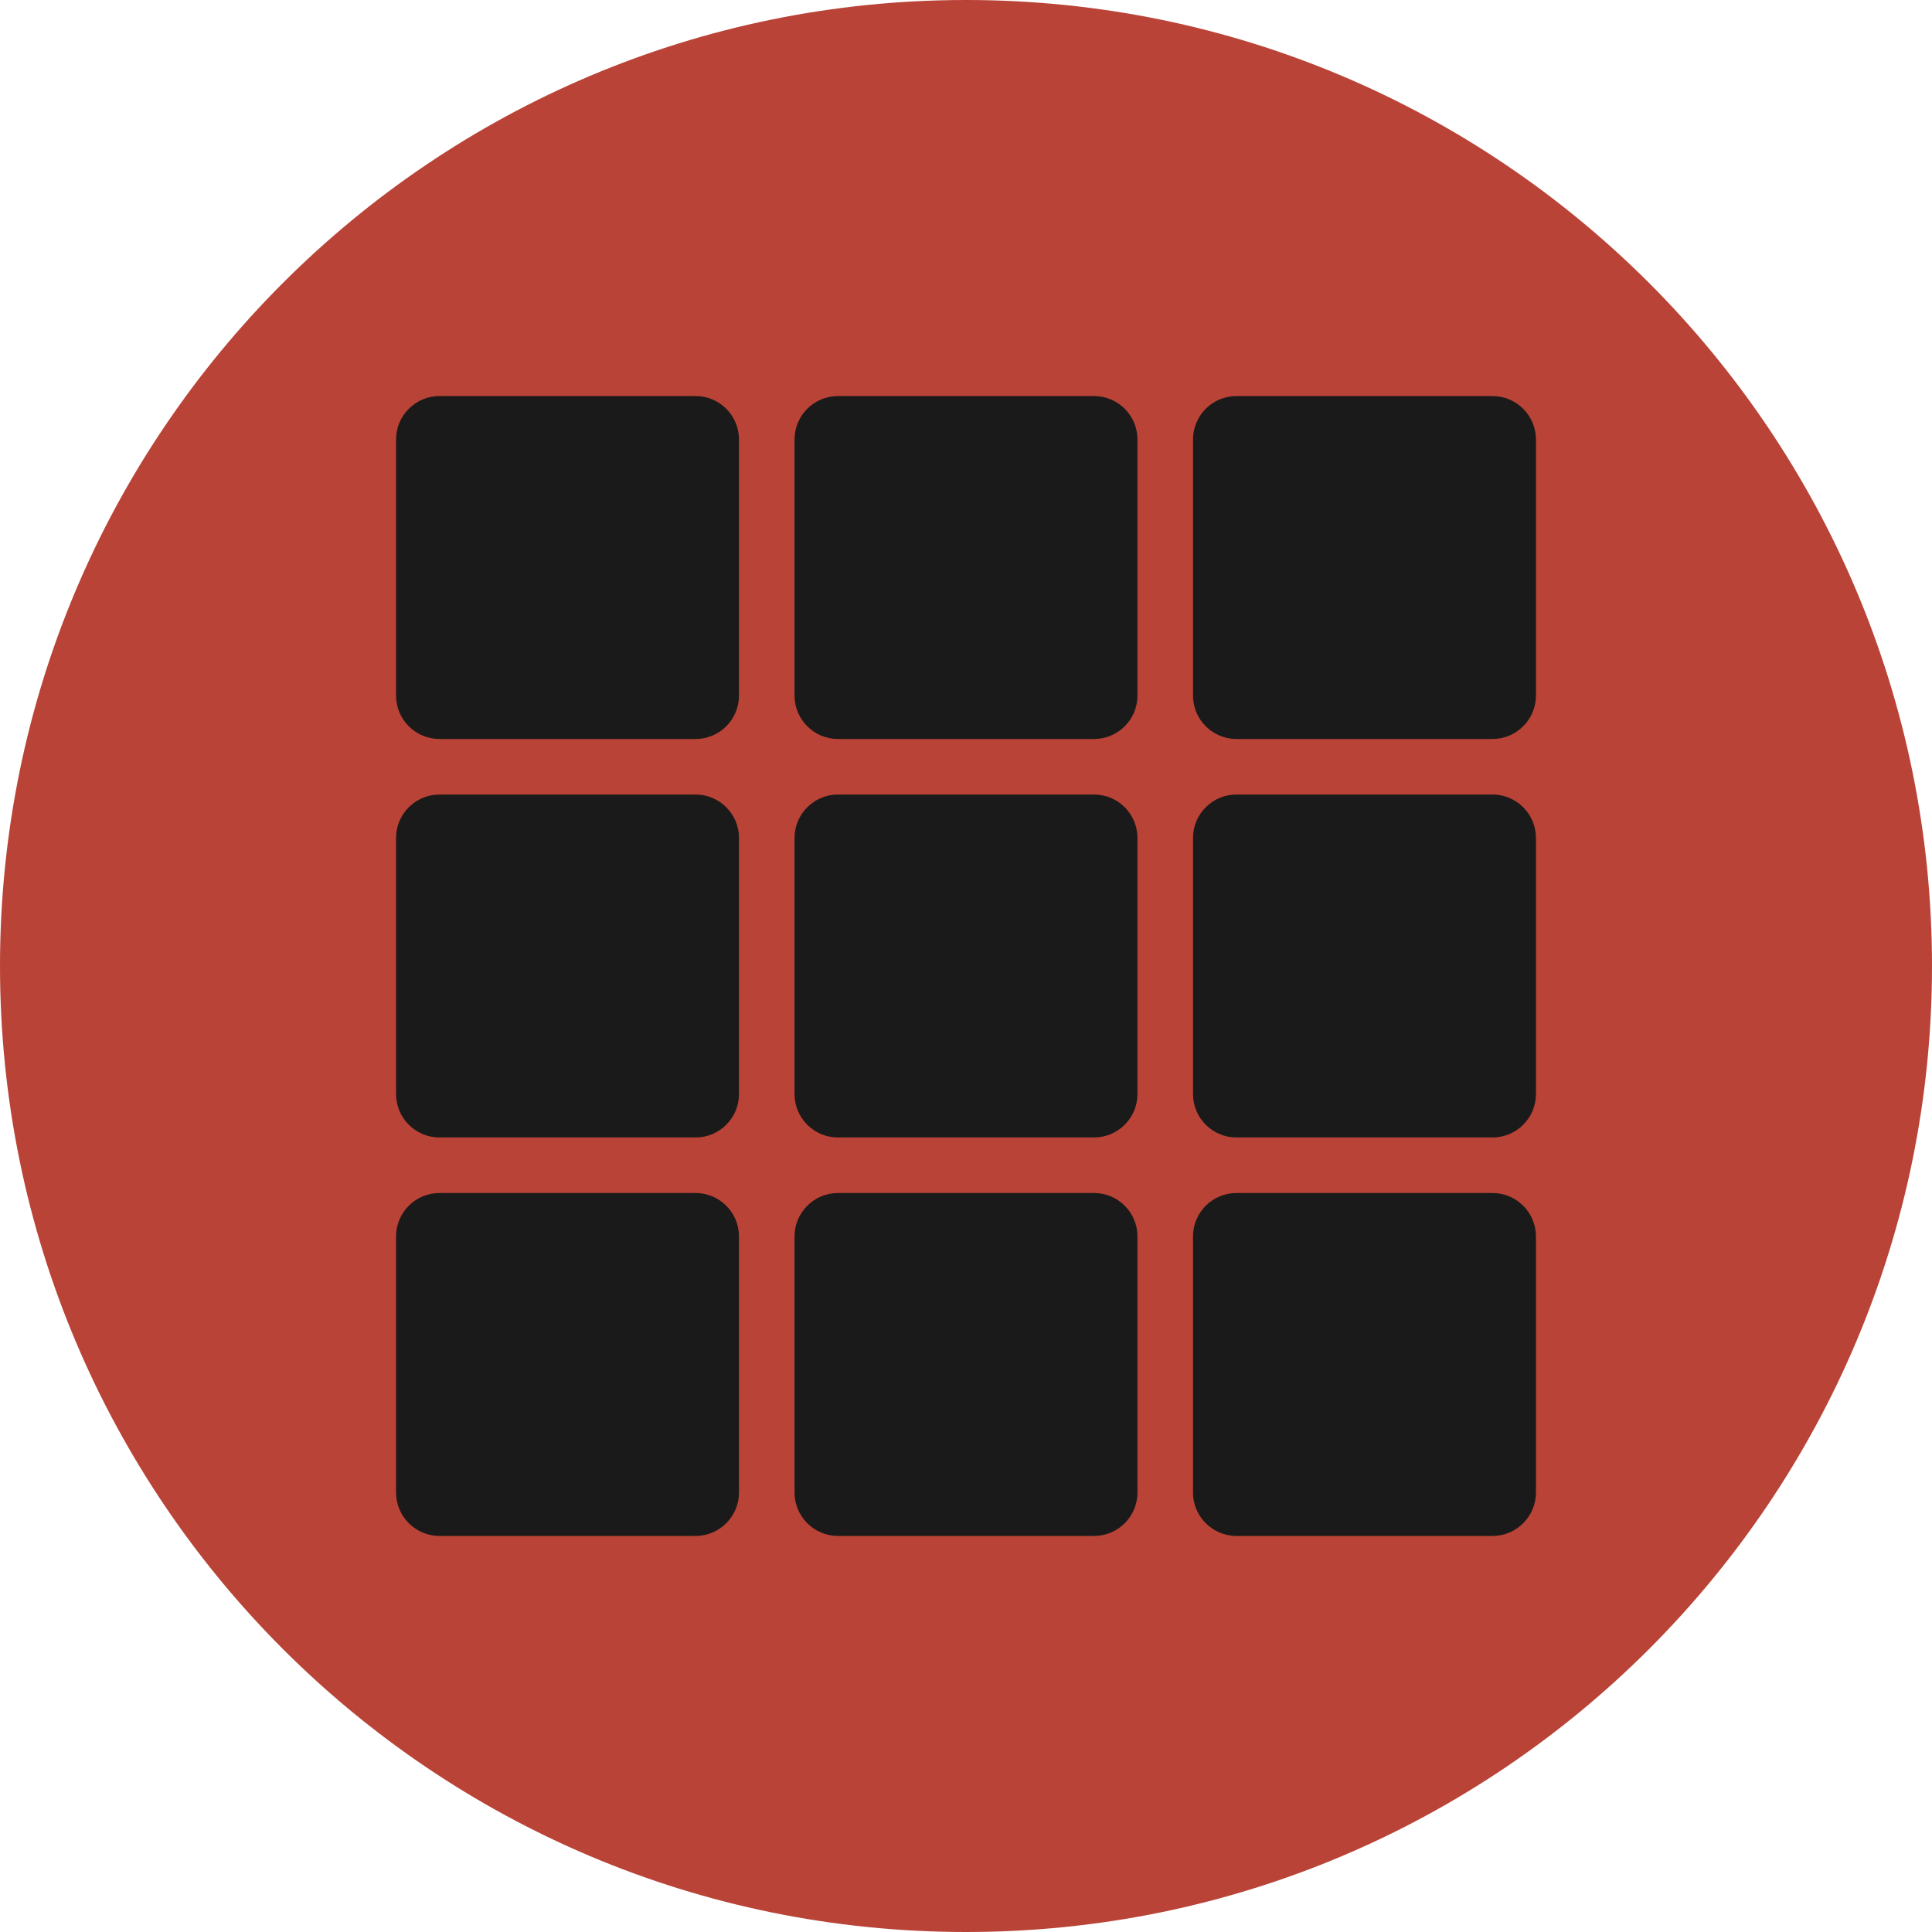
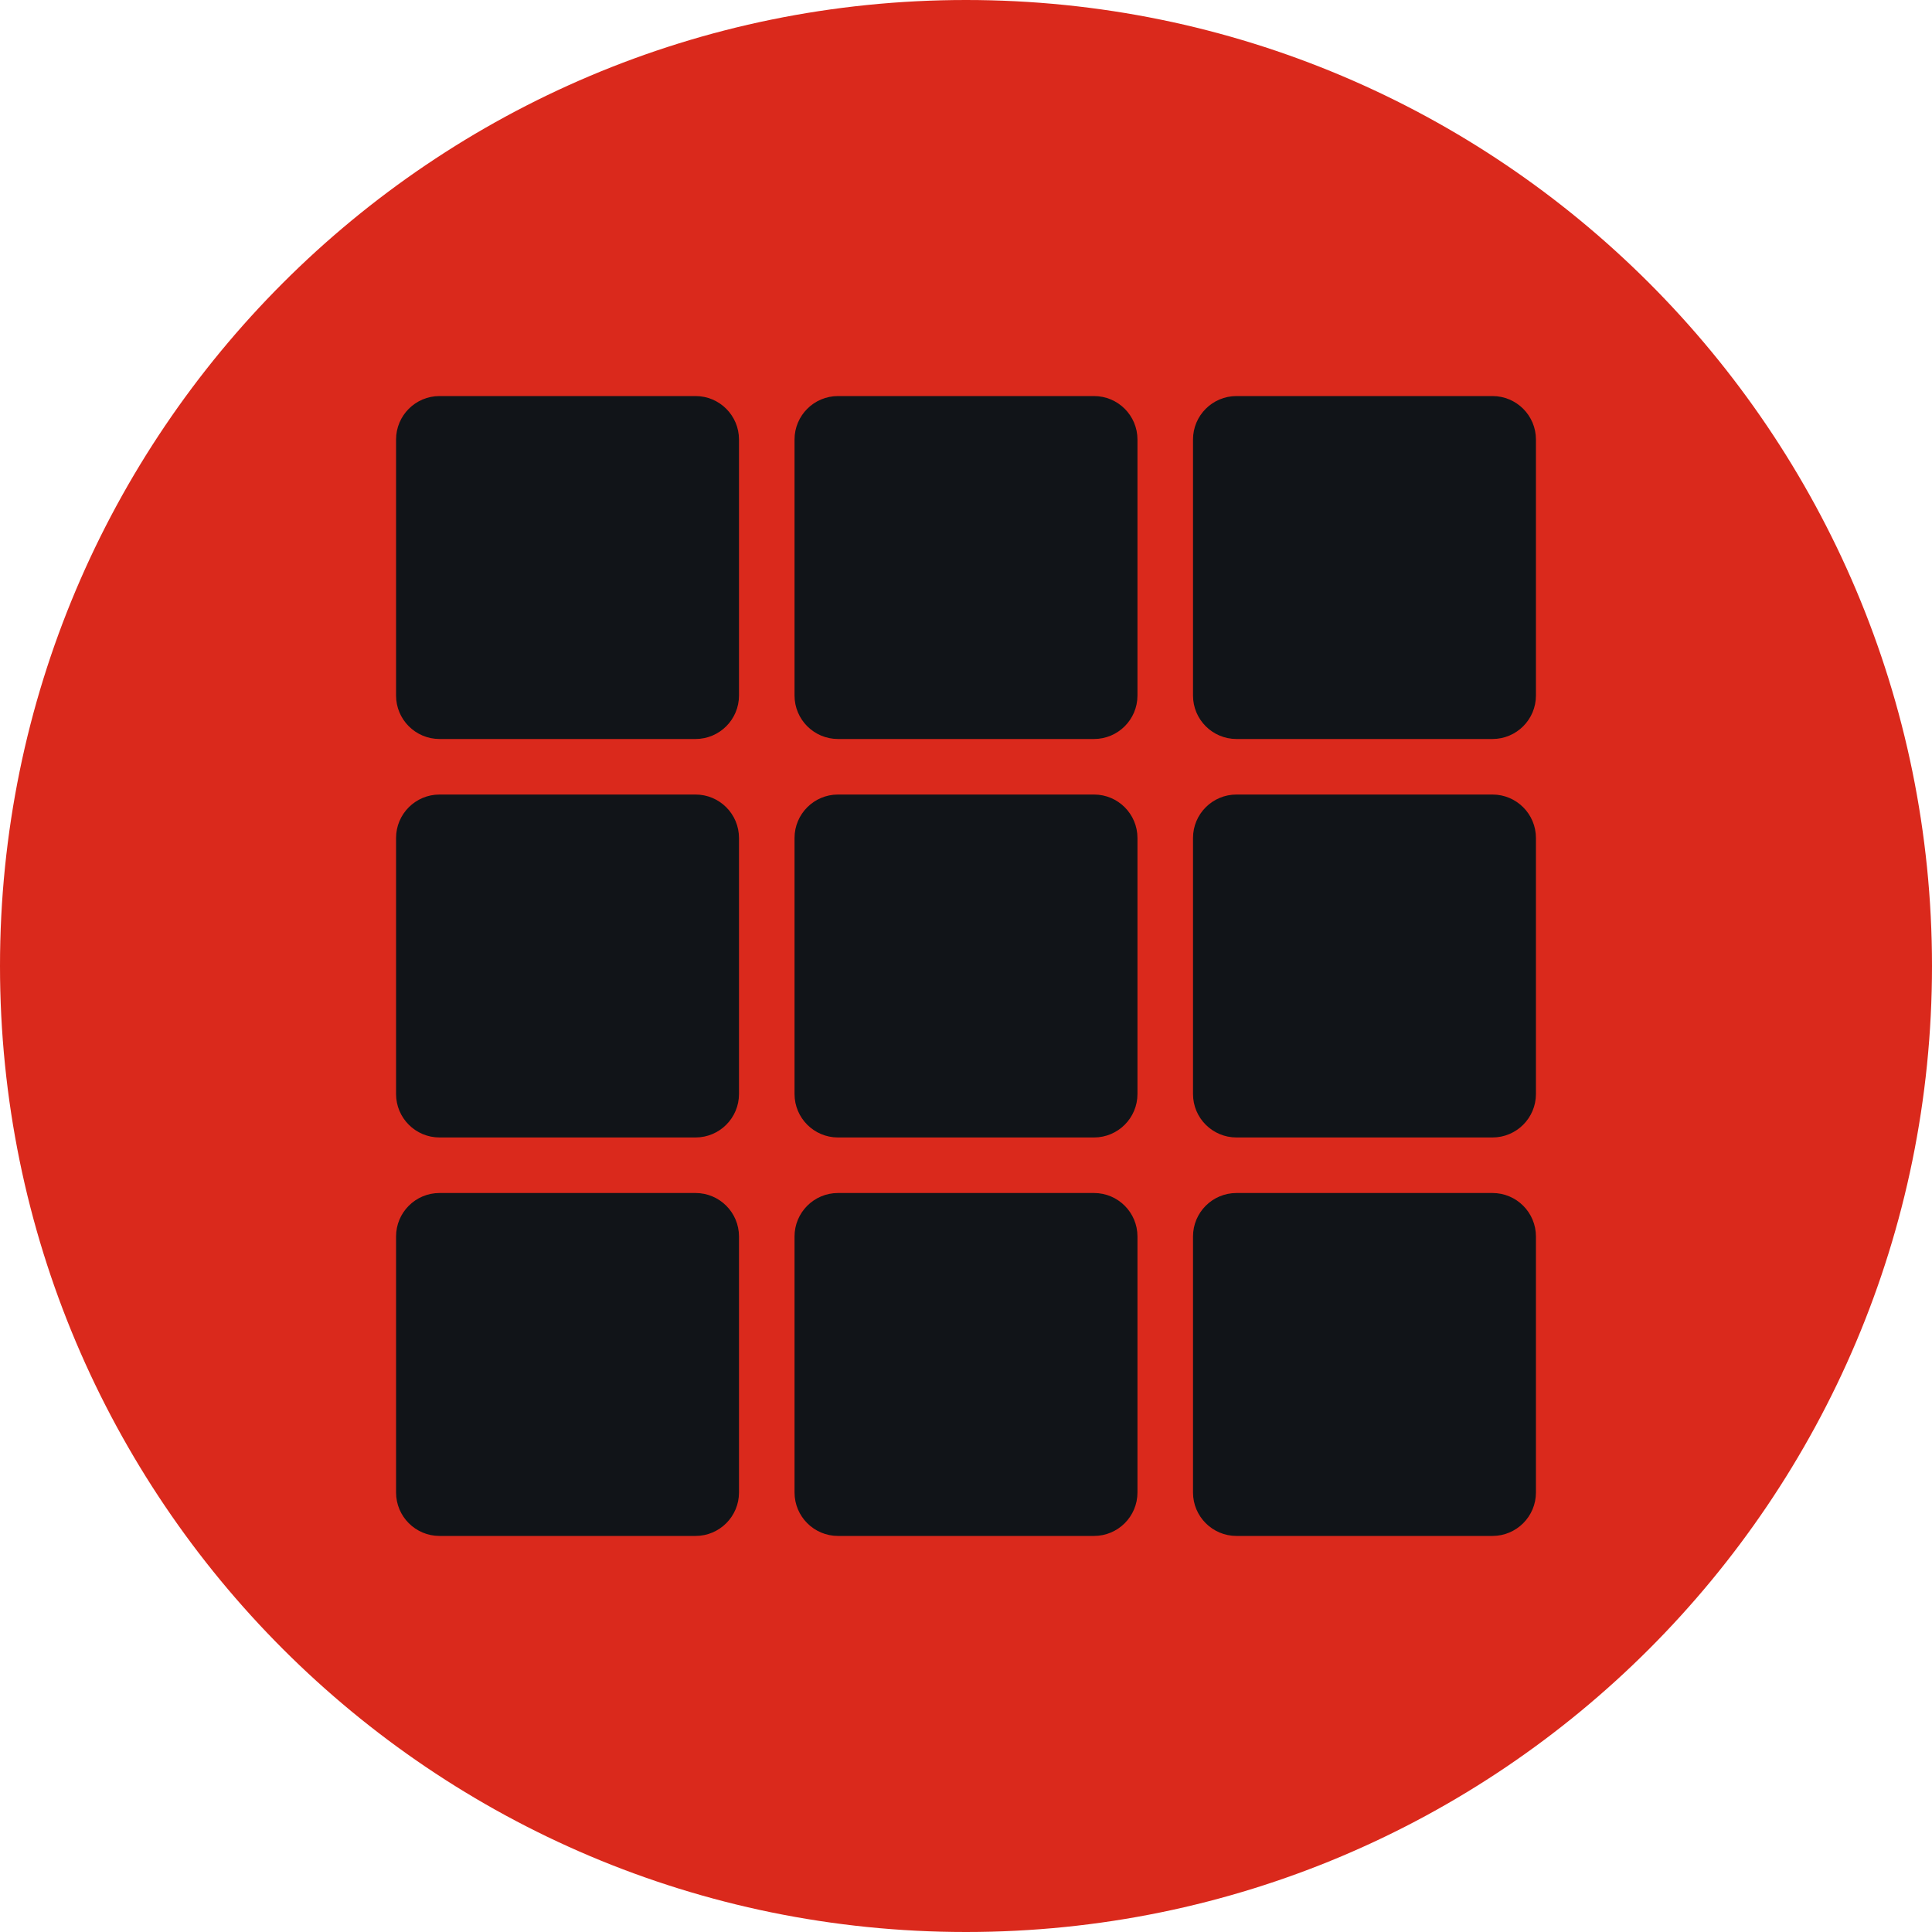
<svg xmlns="http://www.w3.org/2000/svg" width="40" height="40" viewBox="0 0 40 40" fill="none">
-   <circle cx="20" cy="20" r="20" fill="#B94336" />
-   <g fill="#1A1A1A">
+   <circle cx="20" cy="20" r="20" fill="#DA291C" />
+   <g fill="#111418">
    <rect x="8.2" y="8.2" width="7.1" height="7.1" rx=".9" />
    <rect x="16.45" y="8.2" width="7.1" height="7.1" rx=".9" />
    <rect x="24.7" y="8.2" width="7.1" height="7.1" rx=".9" />
    <rect x="8.2" y="16.45" width="7.1" height="7.1" rx=".9" />
    <rect x="16.45" y="16.45" width="7.1" height="7.1" rx=".9" />
    <rect x="24.7" y="16.45" width="7.1" height="7.1" rx=".9" />
    <rect x="8.2" y="24.7" width="7.1" height="7.1" rx=".9" />
    <rect x="16.45" y="24.7" width="7.1" height="7.1" rx=".9" />
    <rect x="24.7" y="24.7" width="7.1" height="7.1" rx=".9" />
  </g>
</svg>
